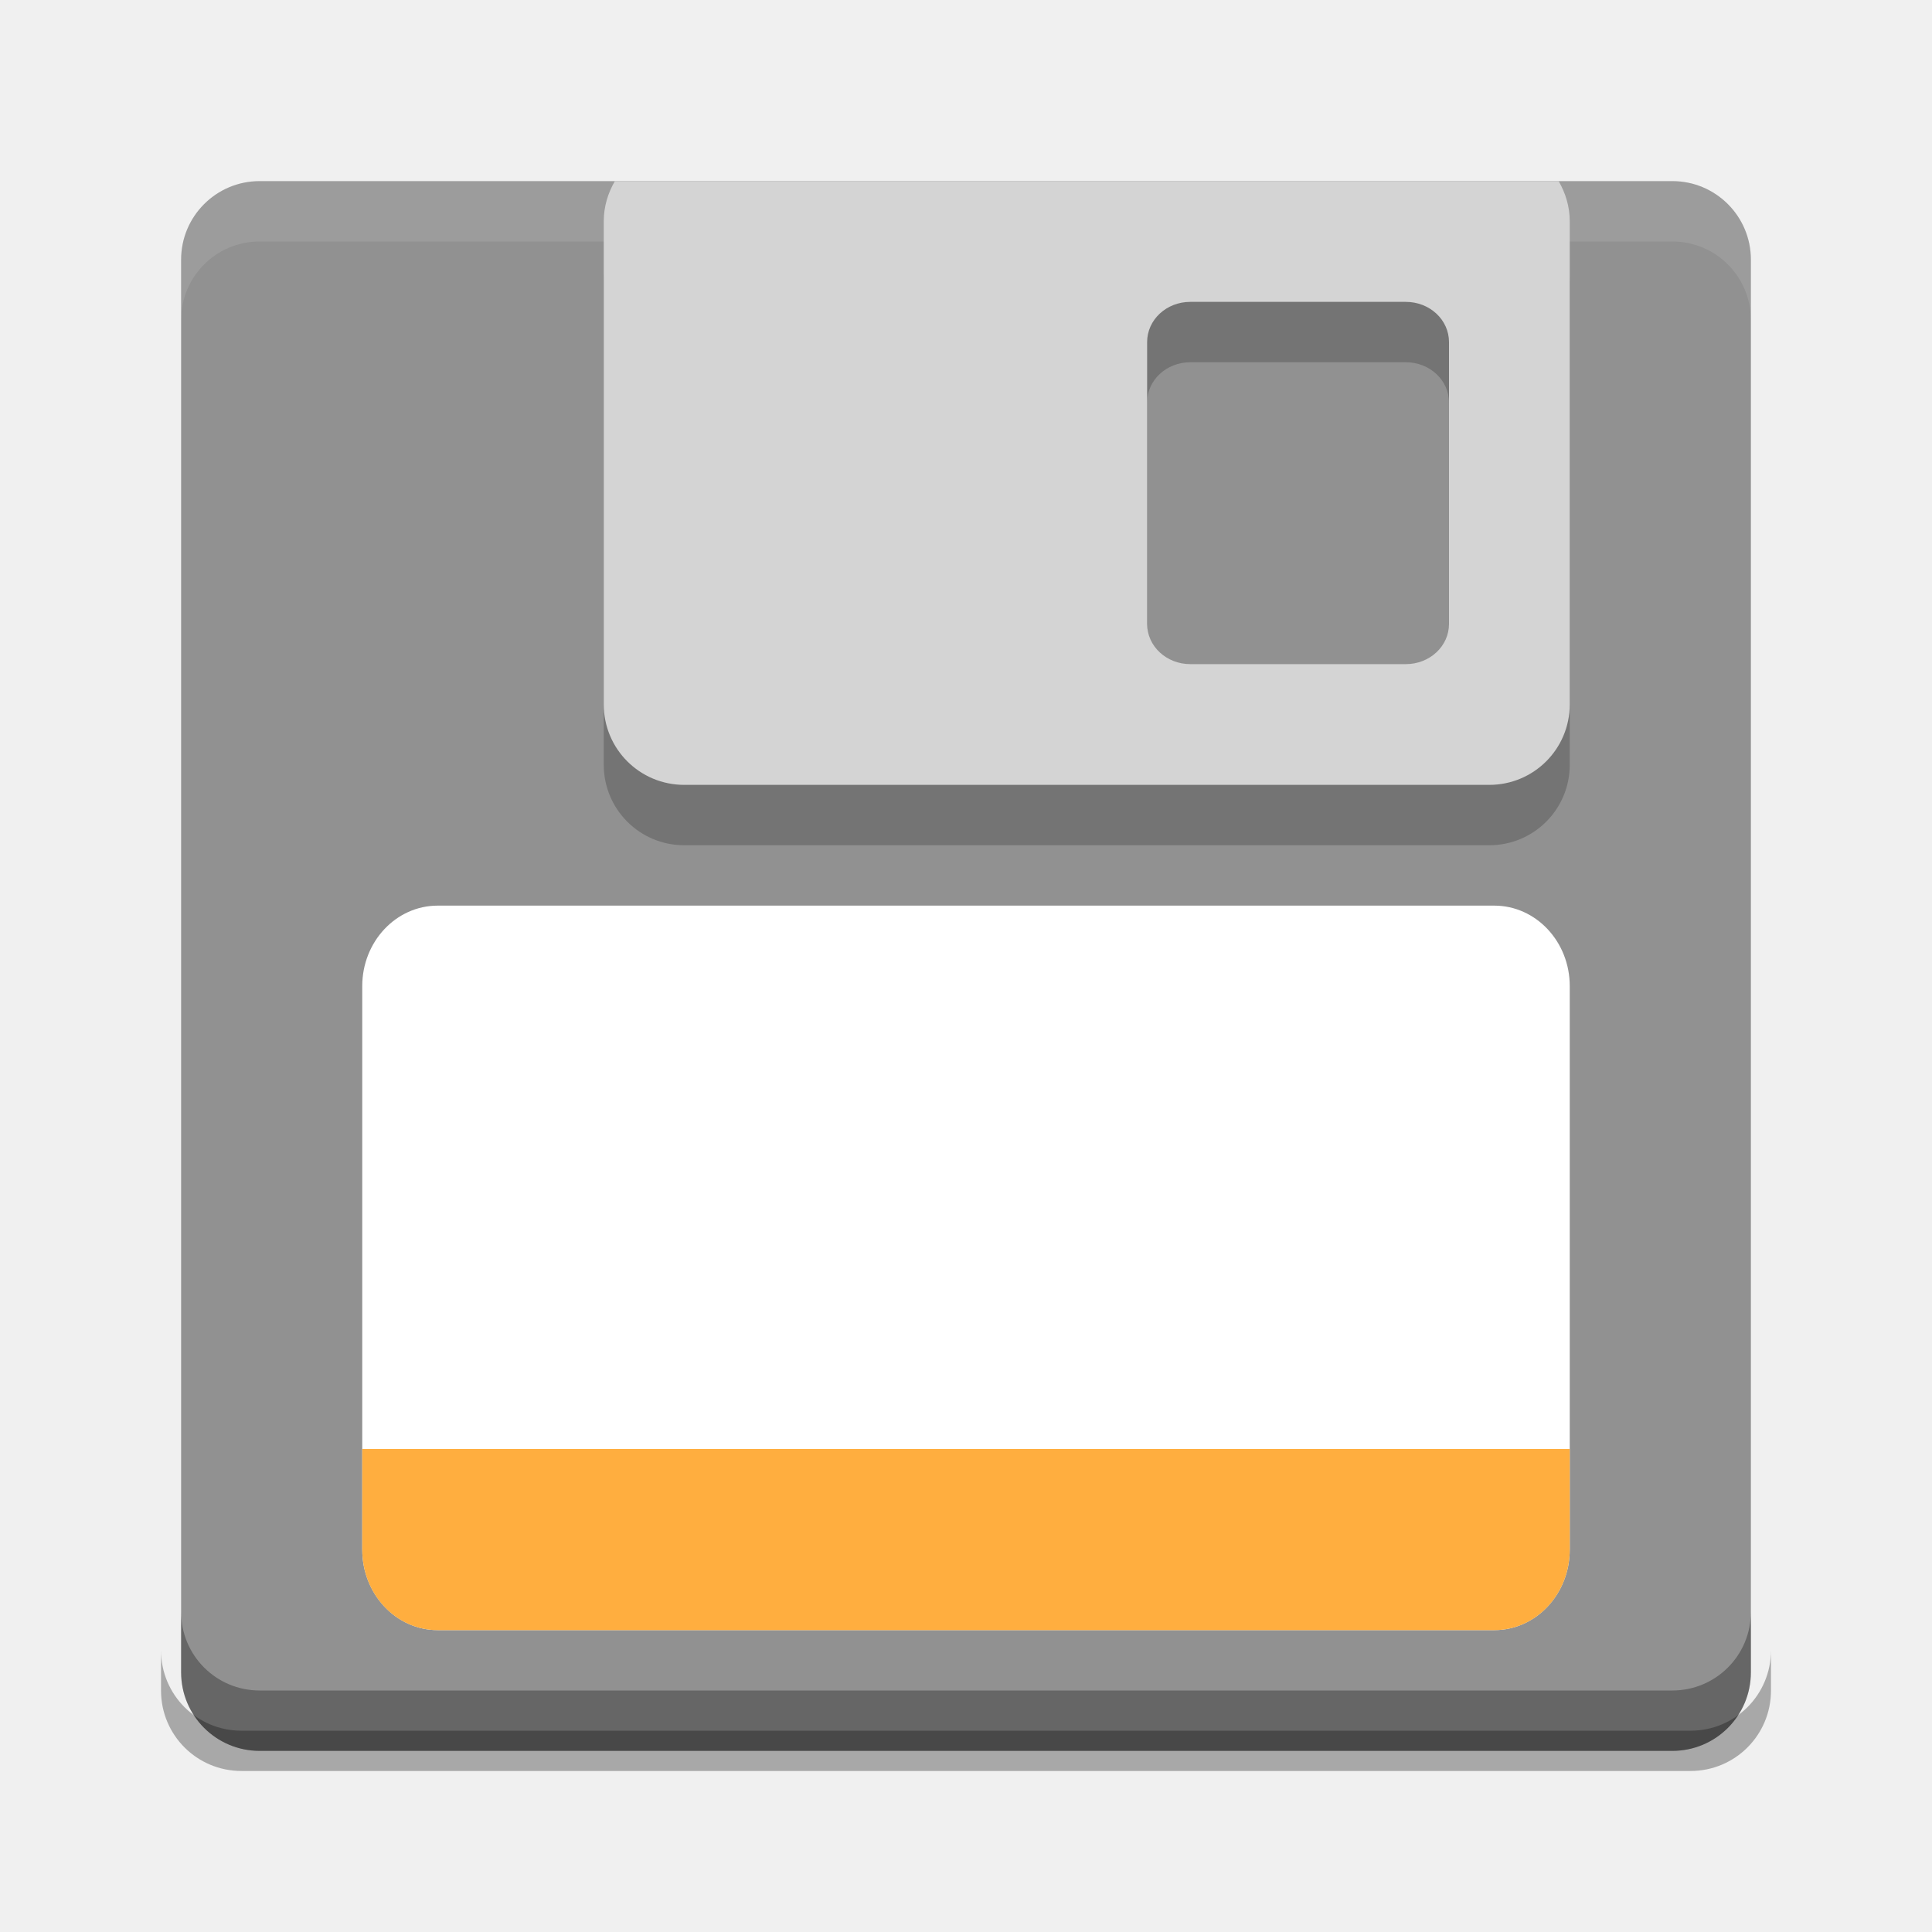
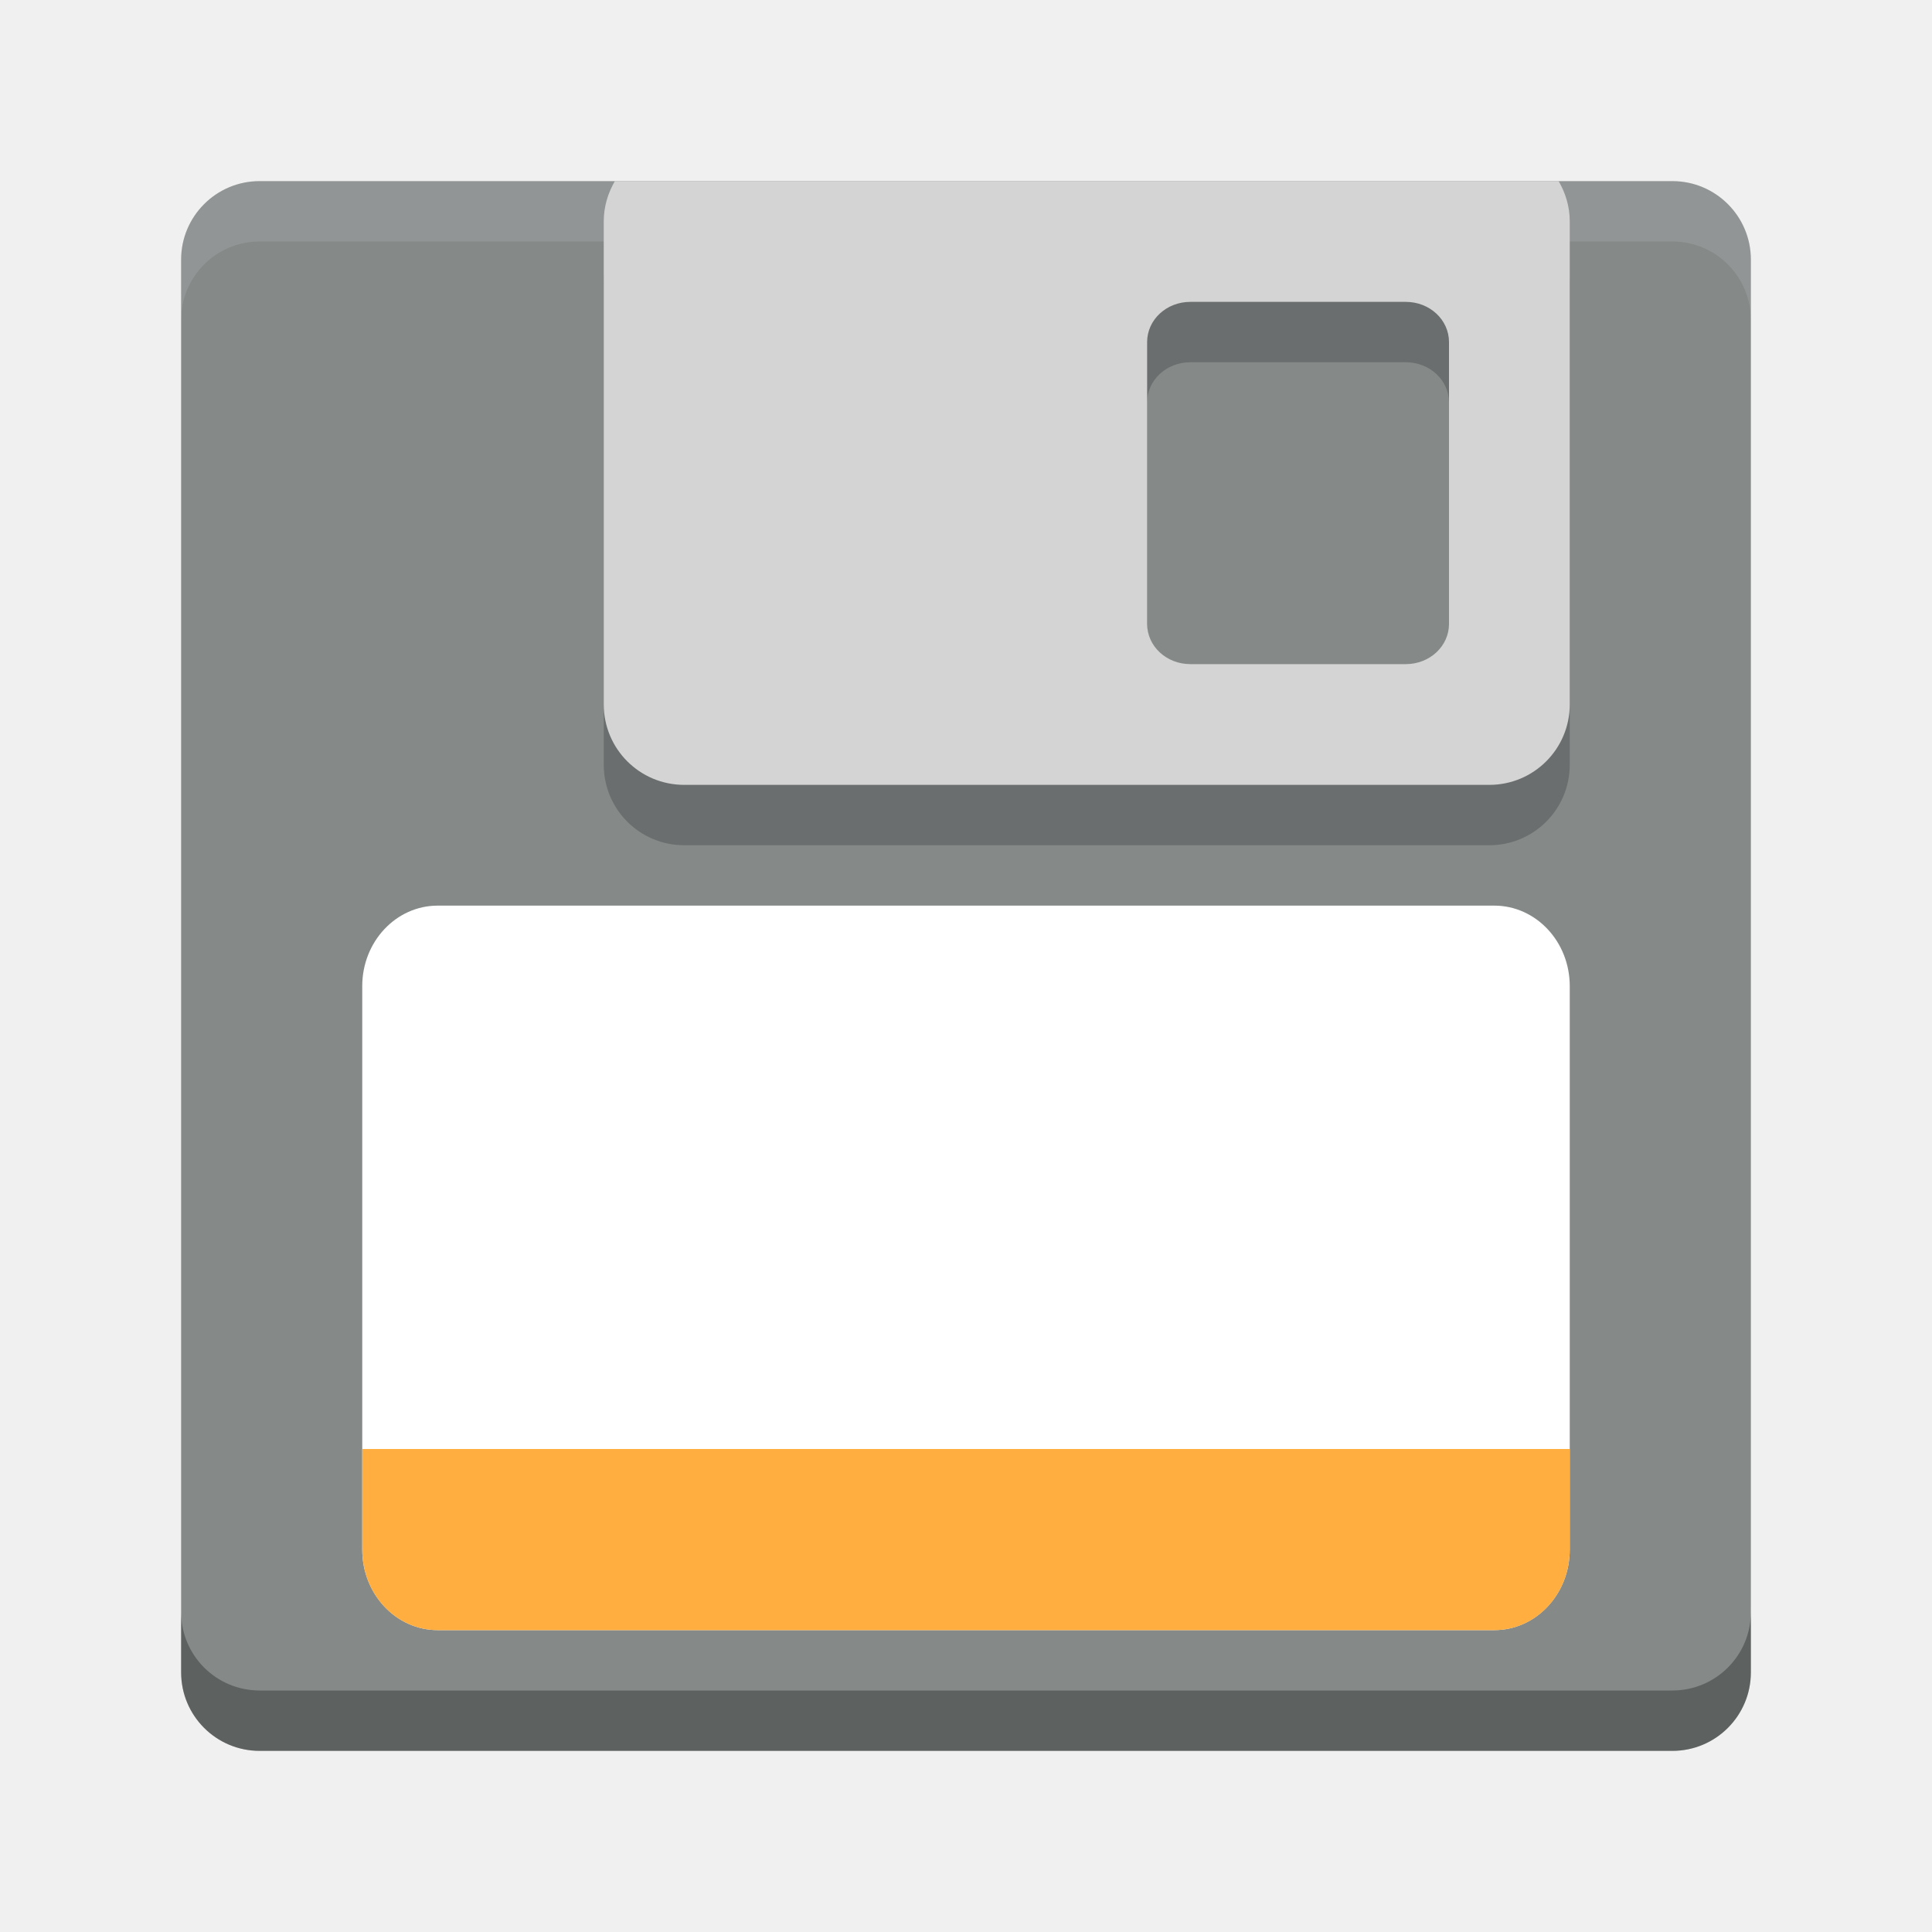
<svg xmlns="http://www.w3.org/2000/svg" id="svg2817" height="32" width="32" version="1.0">
  <defs id="defs19" />
-   <rect id="rect4203" ry="1.3" rx="1.3" transform="matrix(0,-1,-1,0,0,0)" height="26" width="26" y="-29" x="-29" fill="#919191" />
-   <path id="rect4235" opacity=".1" d="m4.301 3c-0.72 0-1.301 0.581-1.301 1.301v1c0-0.72 0.581-1.301 1.301-1.301h23.398c0.72 0 1.301 0.581 1.301 1.301v-1c0-0.72-0.581-1.301-1.301-1.301h-23.398z" fill="#fff" />
-   <path id="rect4184" opacity=".3" d="m3 26.699v1c0 0.72 0.581 1.301 1.301 1.301h23.398c0.72 0 1.301-0.581 1.301-1.301v-1c0 0.72-0.581 1.301-1.301 1.301h-23.398c-0.72 0-1.301-0.581-1.301-1.301z" />
+   <rect id="rect4203" ry="1.3" rx="1.3" transform="matrix(0,-1,-1,0,0,0)" height="26" width="26" y="-29" x="-29" style="fill:#858a89;fill-opacity:1" />
+   <path style="opacity:0.1;fill:#ffffff" id="rect4235" d="M 4.301,3 C 3.581,3 3,3.581 3,4.301 l 0,1 C 3,4.581 3.581,4 4.301,4 l 23.398,0 c 0.72,0 1.301,0.581 1.301,1.301 l 0,-1 C 29,3.581 28.419,3 27.699,3 L 4.301,3 Z" />
+   <path style="opacity:0.3" id="rect4184" d="m 3,26.699 0,1 C 3,28.419 3.581,29 4.301,29 l 23.398,0 c 0.72,0 1.301,-0.581 1.301,-1.301 l 0,-1 c 0,0.72 -0.581,1.301 -1.301,1.301 l -23.398,0 c -0.72,0 -1.301,-0.581 -1.301,-1.301 z" />
  <path id="path4192" d="M 10.184,4 C 10.07,4.197 10,4.421 10,4.666 l 0,8 C 10,13.405 10.595,14 11.334,14 l 13.332,0 C 25.405,14 26,13.405 26,12.666 L 26,4.666 C 26,4.421 25.93,4.197 25.816,4 L 10.184,4 Z m 9.531,2 3.57,0 C 23.681,6 24,6.297 24,6.666 l 0,4.668 C 24,11.703 23.681,12 23.285,12 l -3.57,0 C 19.319,12 19,11.703 19,11.334 L 19,6.666 C 19,6.297 19.319,6 19.715,6 Z" style="opacity:0.2;fill:#000000;fill-opacity:1" />
-   <path style="fill:#d4d4d4;fill-opacity:1" d="M 10.184 3 C 10.07 3.197 10 3.421 10 3.666 L 10 11.666 C 10 12.405 10.595 13 11.334 13 L 24.666 13 C 25.405 13 26 12.405 26 11.666 L 26 3.666 C 26 3.421 25.93 3.197 25.816 3 L 10.184 3 z M 19.715 5 L 23.285 5 C 23.681 5 24 5.297 24 5.666 L 24 10.334 C 24 10.703 23.681 11 23.285 11 L 19.715 11 C 19.319 11 19 10.703 19 10.334 L 19 5.666 C 19 5.297 19.319 5 19.715 5 z " id="path4189" />
-   <path id="rect4182" d="m 2.667,27.333 0,0.667 c 0,0.739 0.595,1.333 1.333,1.333 l 24,0 c 0.739,0 1.333,-0.595 1.333,-1.333 l 0,-0.667 c 0,0.739 -0.595,1.333 -1.333,1.333 l -24,0 c -0.739,0 -1.333,-0.595 -1.333,-1.333 z" style="opacity:0.3" />
+   <path style="fill:#d4d4d4;fill-opacity:1" d="M 10.184,3 C 10.07,3.197 10,3.421 10,3.666 l 0,8 C 10,12.405 10.595,13 11.334,13 l 13.332,0 C 25.405,13 26,12.405 26,11.666 L 26,3.666 C 26,3.421 25.93,3.197 25.816,3 L 10.184,3 Z m 9.531,2 3.57,0 C 23.681,5 24,5.297 24,5.666 l 0,4.668 C 24,10.703 23.681,11 23.285,11 l -3.57,0 C 19.319,11 19,10.703 19,10.334 L 19,5.666 C 19,5.297 19.319,5 19.715,5 Z" id="path4189" />
  <rect id="rect4186-0" rx="1.25" ry="1.333" height="12" width="20" y="15" x="6" style="fill:#ffffff;fill-opacity:1" />
  <path style="fill:#ffae3f;fill-opacity:1" d="m 26,24 0,1.667 C 26,26.405 25.442,27 24.75,27 L 7.25,27 C 6.557,27 6,26.405 6,25.667 L 6,24 Z" id="rect4155" />
</svg>
